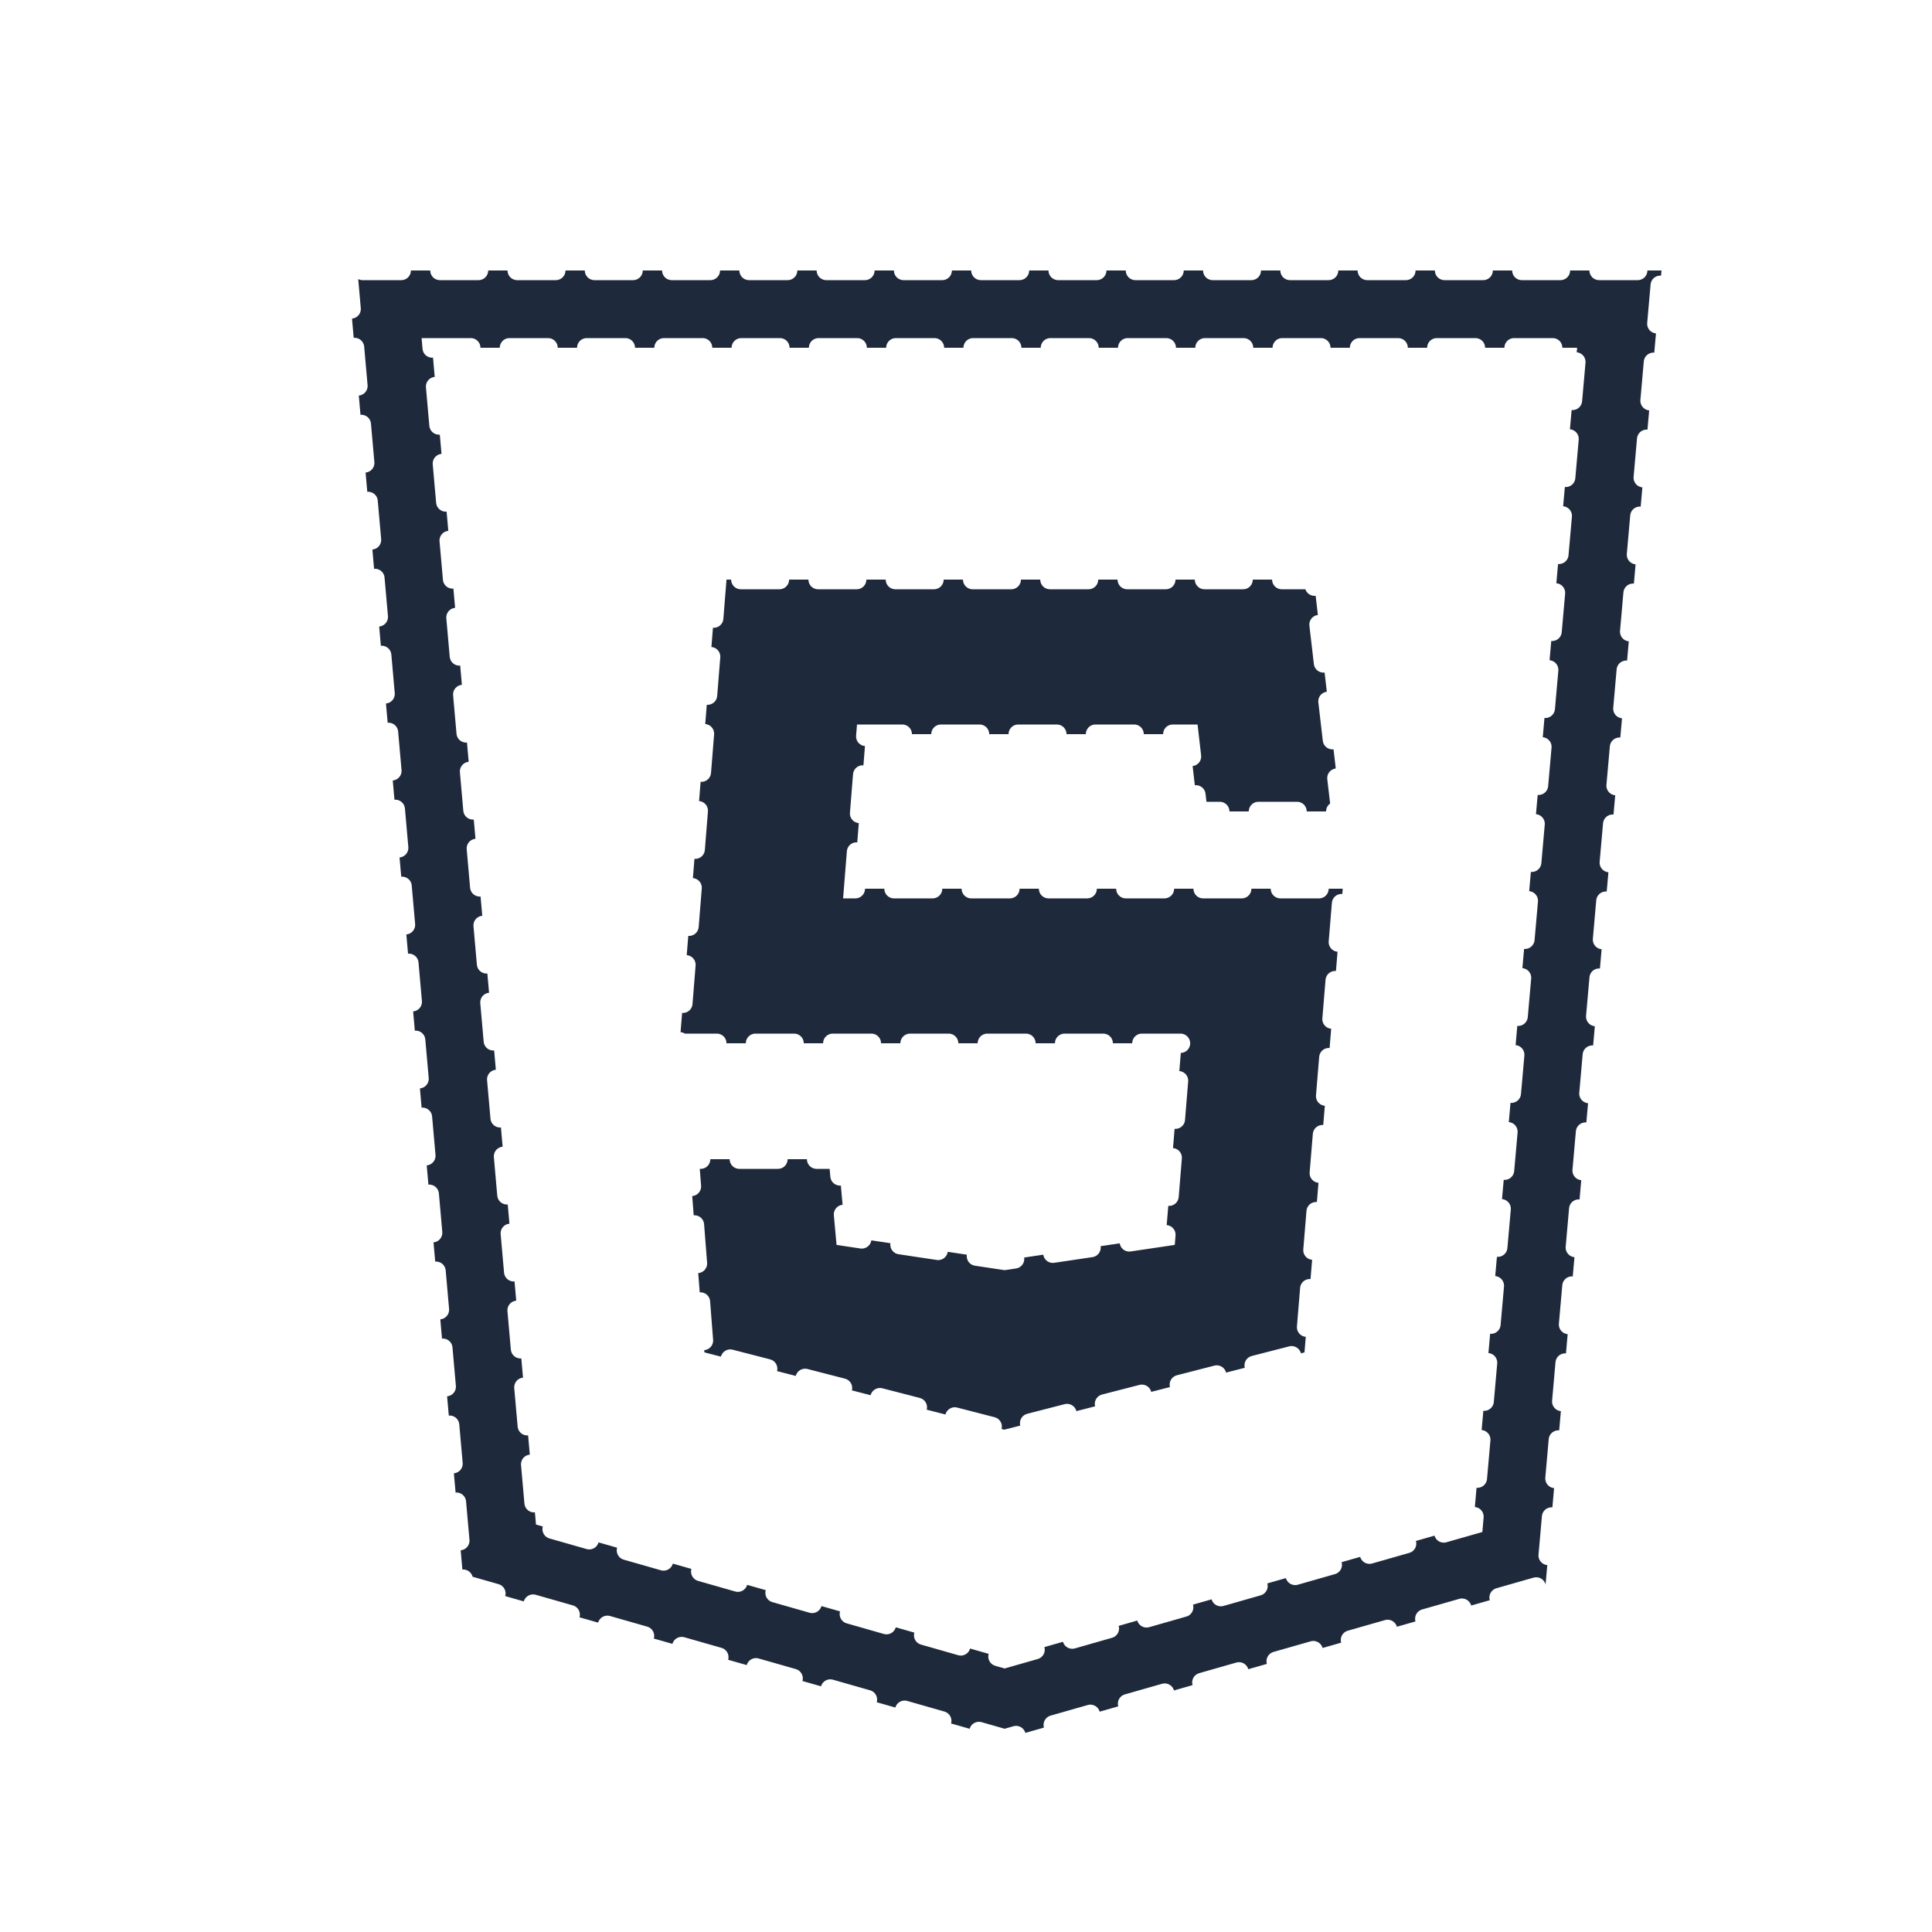
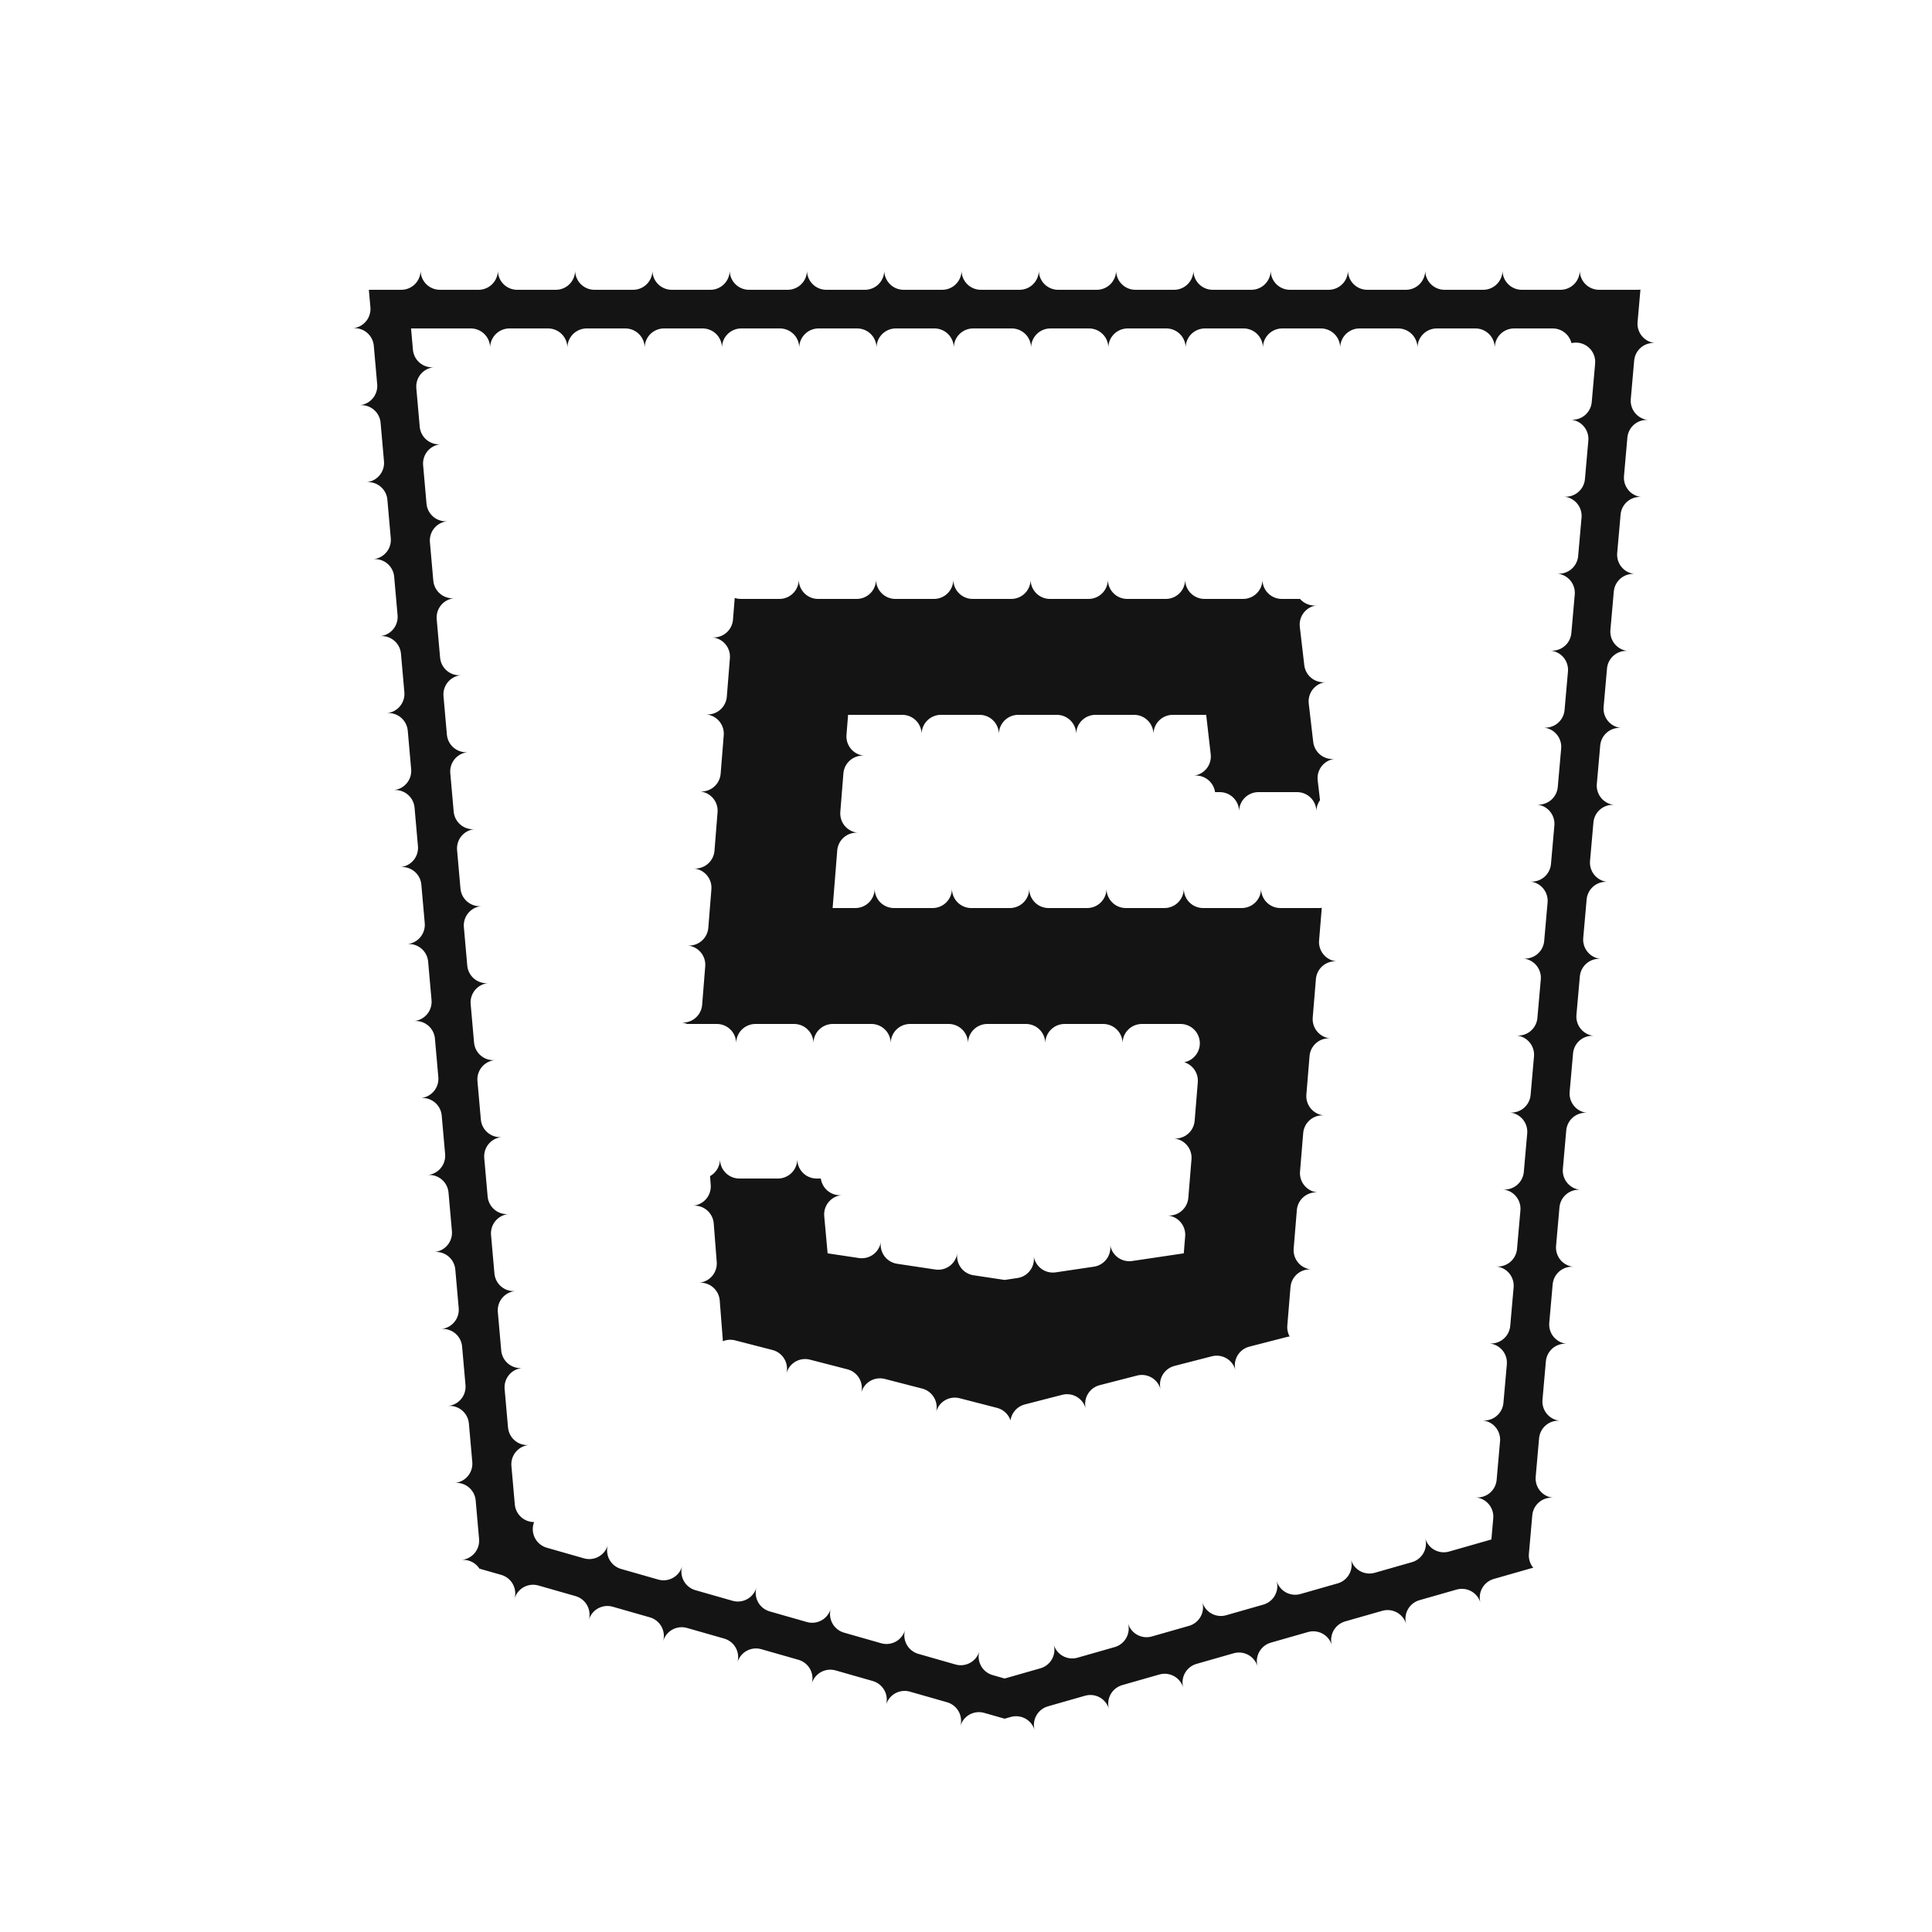
<svg xmlns="http://www.w3.org/2000/svg" x="0px" y="0px" width="100" height="100" viewBox="0 0 50 50">
-   <path fill="#1E293B" stroke-width="0.5" stroke="rgba(255, 255, 255, 1) " stroke-linecap="round" d="M 9 7 L 12 41 L 26 45 L 40 41 C 41 29.667 42 18.333 43 7 L 9 7 z M 11.184 9 L 40.816 9 L 38.129 39.455 L 26 42.92 L 13.871 39.455 L 11.184 9 z M 18.551 15 L 17.59 27 L 30.58 27 L 30.17 32 L 26 32.619 L 21.881 32 L 21.699 30 L 17.84 30 L 18.23 35 L 25.99 37 L 33.76 35 L 34.75 23 L 22.09 23 L 22.41 19 L 30.77 19 L 31 21 L 34.699 21 L 34 15 L 18.551 15 z" class="transition-colors duration-200" opacity="1" pathLength="1" stroke-dashoffset="0px" stroke-dasharray="1px 1px" />
+   <path fill="#151414" stroke-width="1px" stroke="rgba(255, 255, 255, 1) " stroke-linecap="round" d="M 9 7 L 12 41 L 26 45 L 40 41 C 41 29.667 42 18.333 43 7 L 9 7 z M 11.184 9 L 40.816 9 L 38.129 39.455 L 26 42.92 L 13.871 39.455 L 11.184 9 z M 18.551 15 L 17.59 27 L 30.58 27 L 30.17 32 L 26 32.619 L 21.881 32 L 21.699 30 L 17.84 30 L 18.23 35 L 25.99 37 L 33.76 35 L 34.75 23 L 22.09 23 L 22.41 19 L 30.77 19 L 31 21 L 34.699 21 L 34 15 L 18.551 15 z" class="transition-colors duration-200" opacity="1" pathLength="1" stroke-dashoffset="0px" stroke-dasharray="1px 1px" />
</svg>
